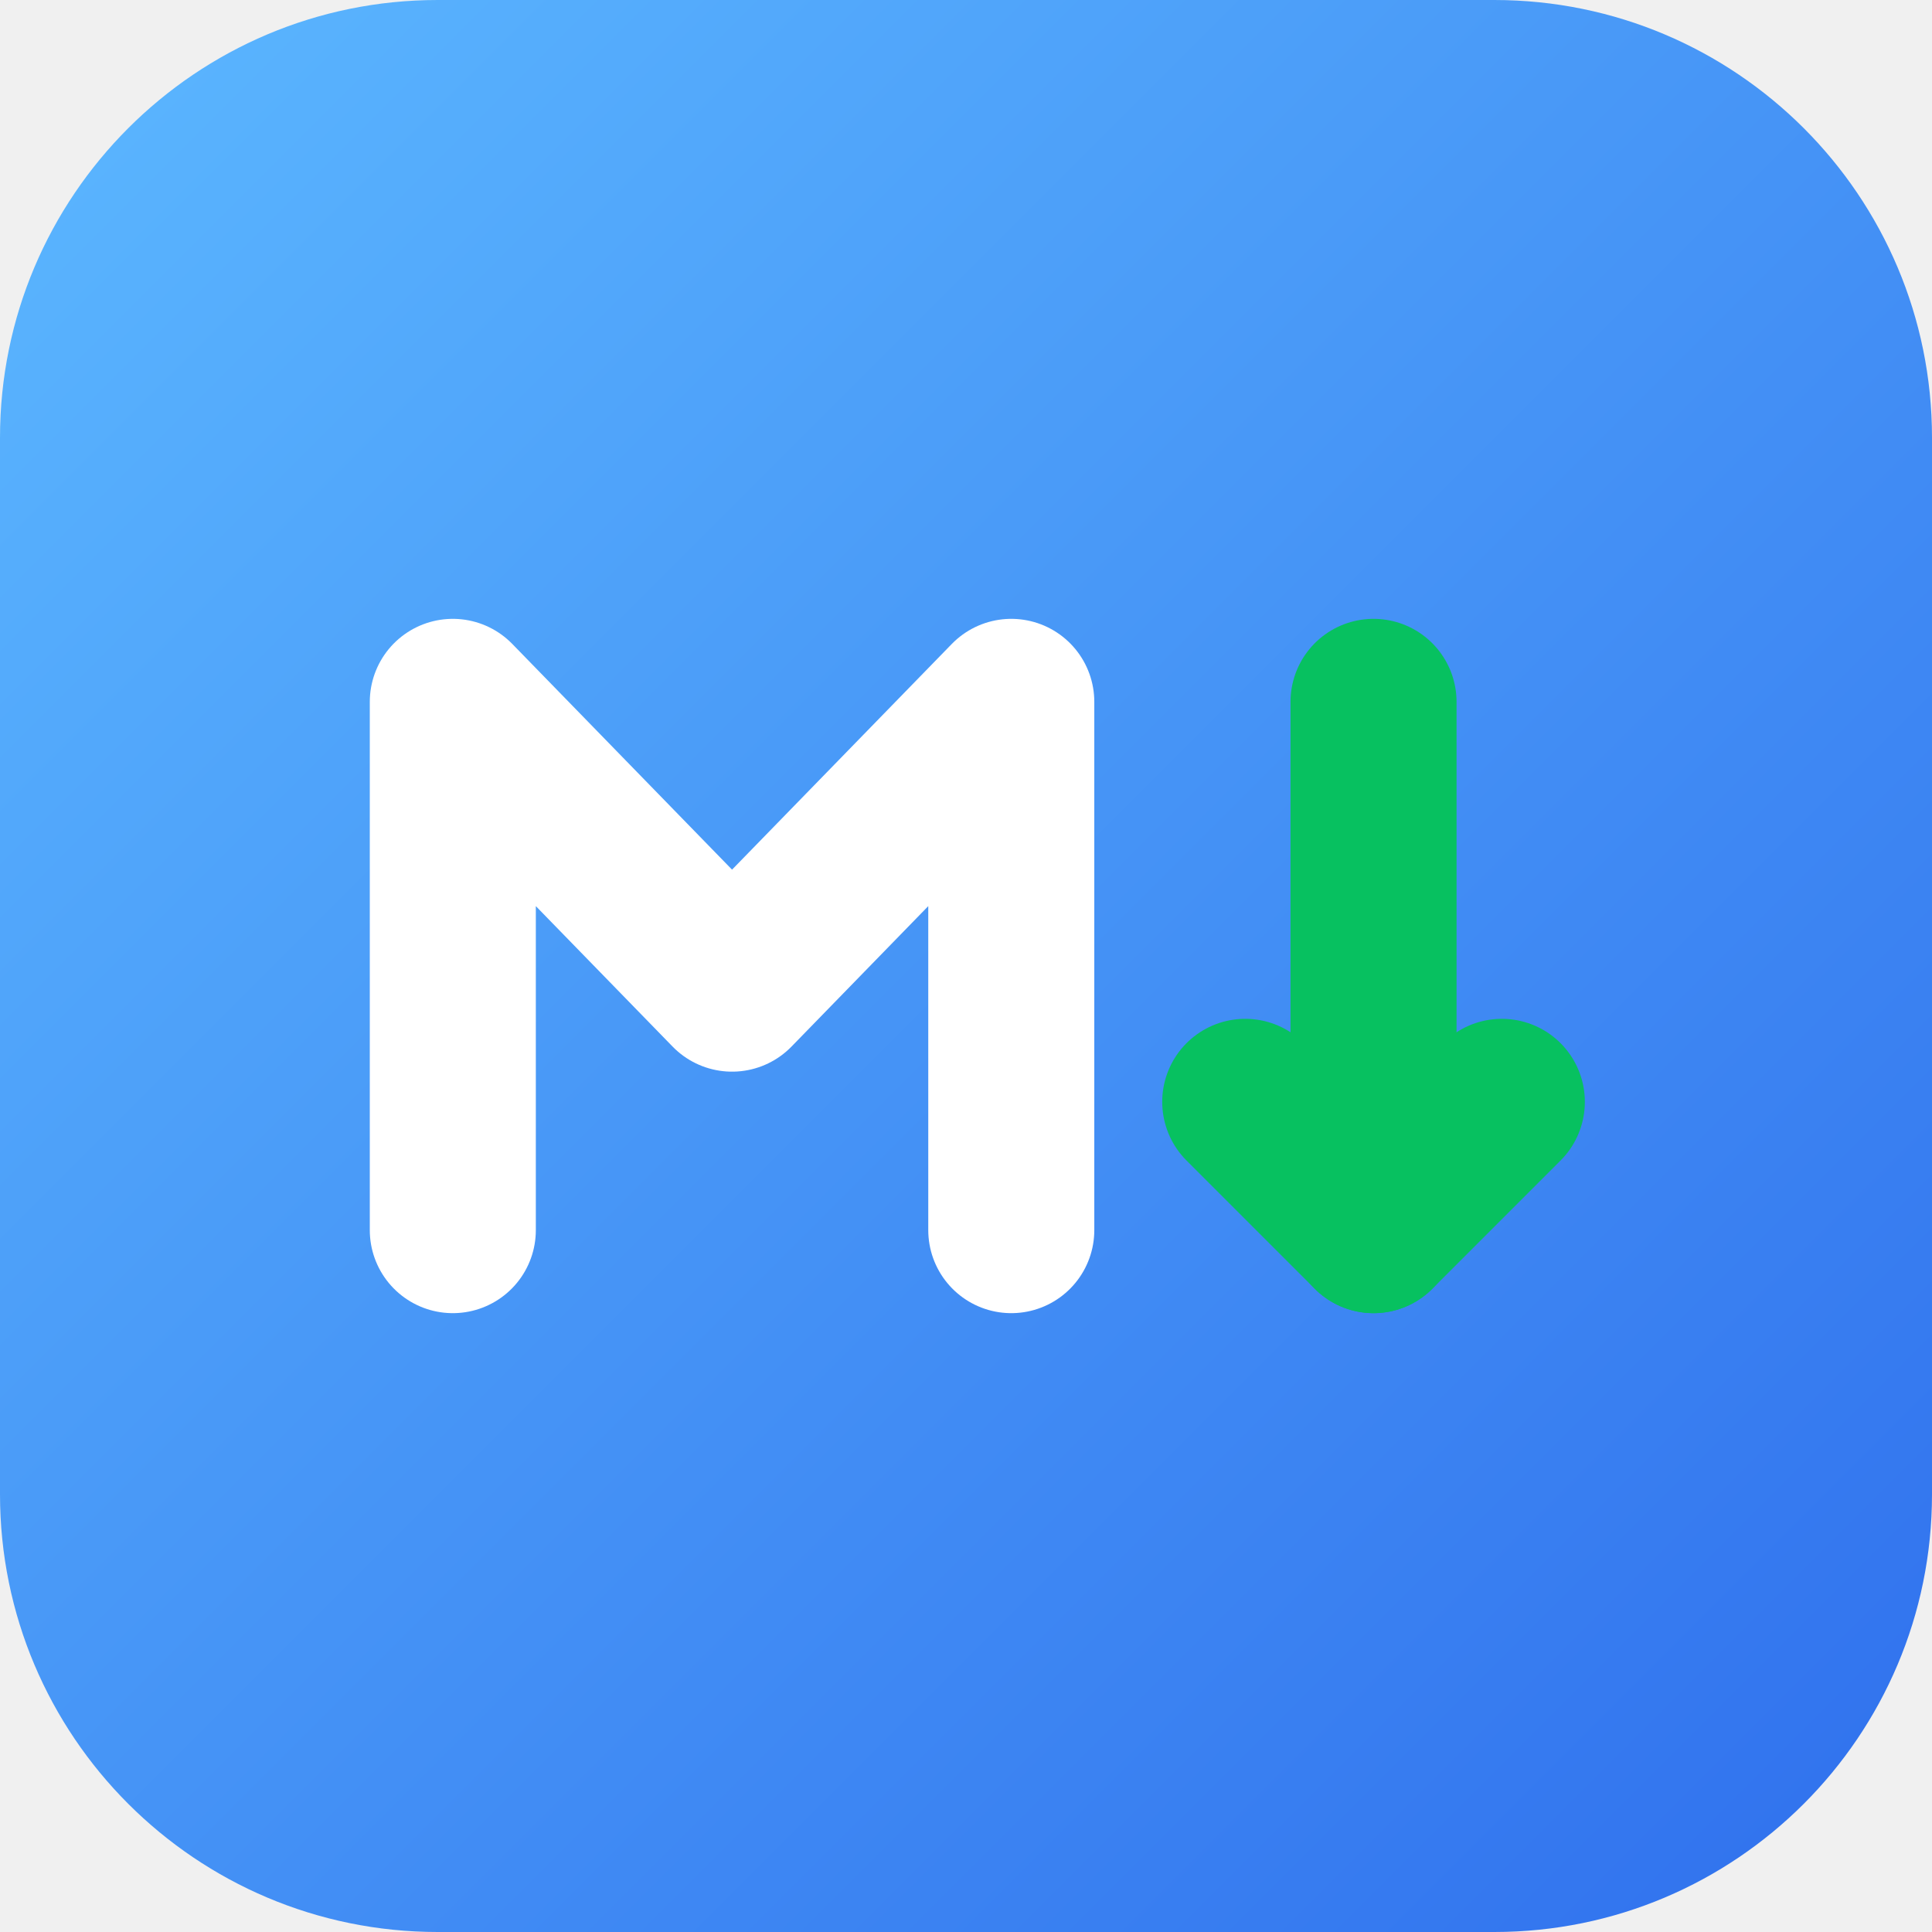
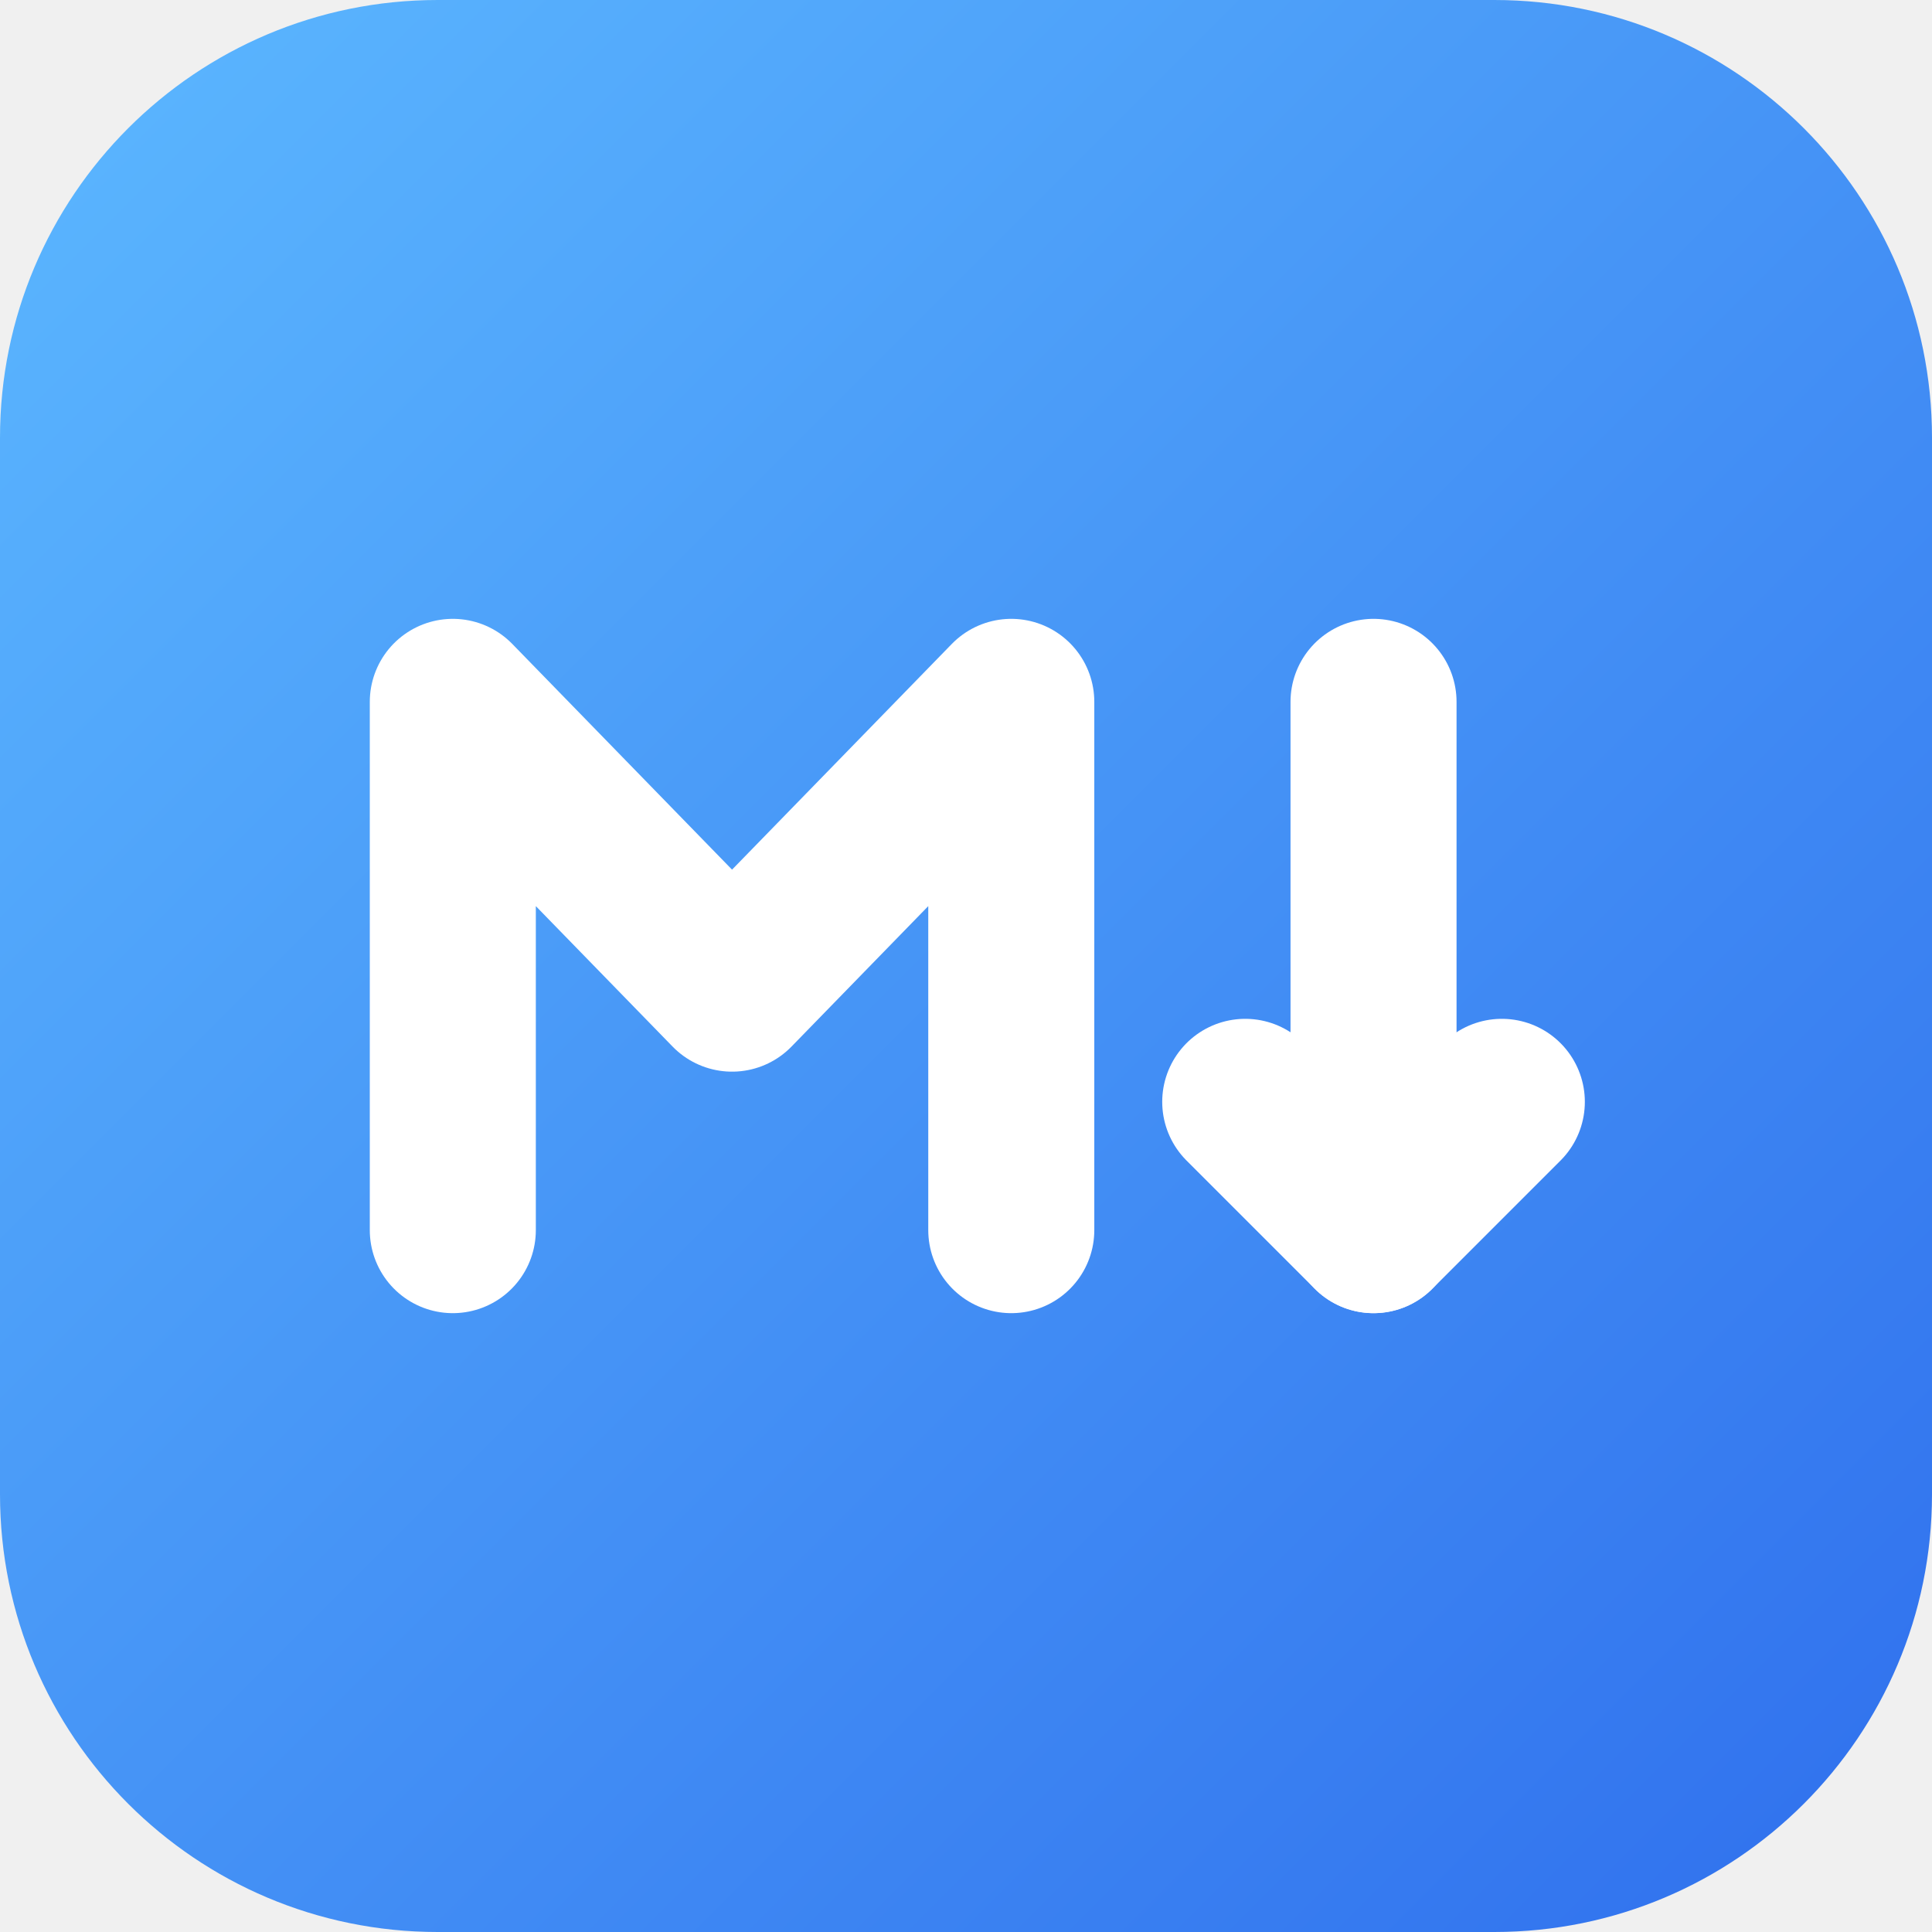
<svg xmlns="http://www.w3.org/2000/svg" width="512" height="512" viewBox="0 0 512 512" role="img" aria-label="MWMD">
  <defs>
    <linearGradient id="bg" x1="0" y1="0" x2="1" y2="1">
      <stop offset="0" stop-color="#5cb8ff" />
      <stop offset="1" stop-color="#2f6fed" />
    </linearGradient>
  </defs>
  <rect width="512" height="512" rx="116" ry="116" fill="url(#bg)" />
-   <g fill="none" stroke-width="44" stroke-linecap="round" stroke-linejoin="round">
-     <path stroke="#ffffff" d="M120 326 L120 186 L194 262 L268 186 L268 326" />
-     <path stroke="#07c160" d="M364 186 L364 326" />
-     <path stroke="#07c160" d="M330 292 L364 326 L398 292" />
+   <g fill="none" stroke="#ffffff" stroke-width="44" stroke-linecap="round" stroke-linejoin="round">
+     <path d="M120 326 L120 186 L194 262 L268 186 L268 326" />
+     <path d="M364 186 L364 326" />
+     <path d="M330 292 L364 326 L398 292" />
  </g>
</svg>
